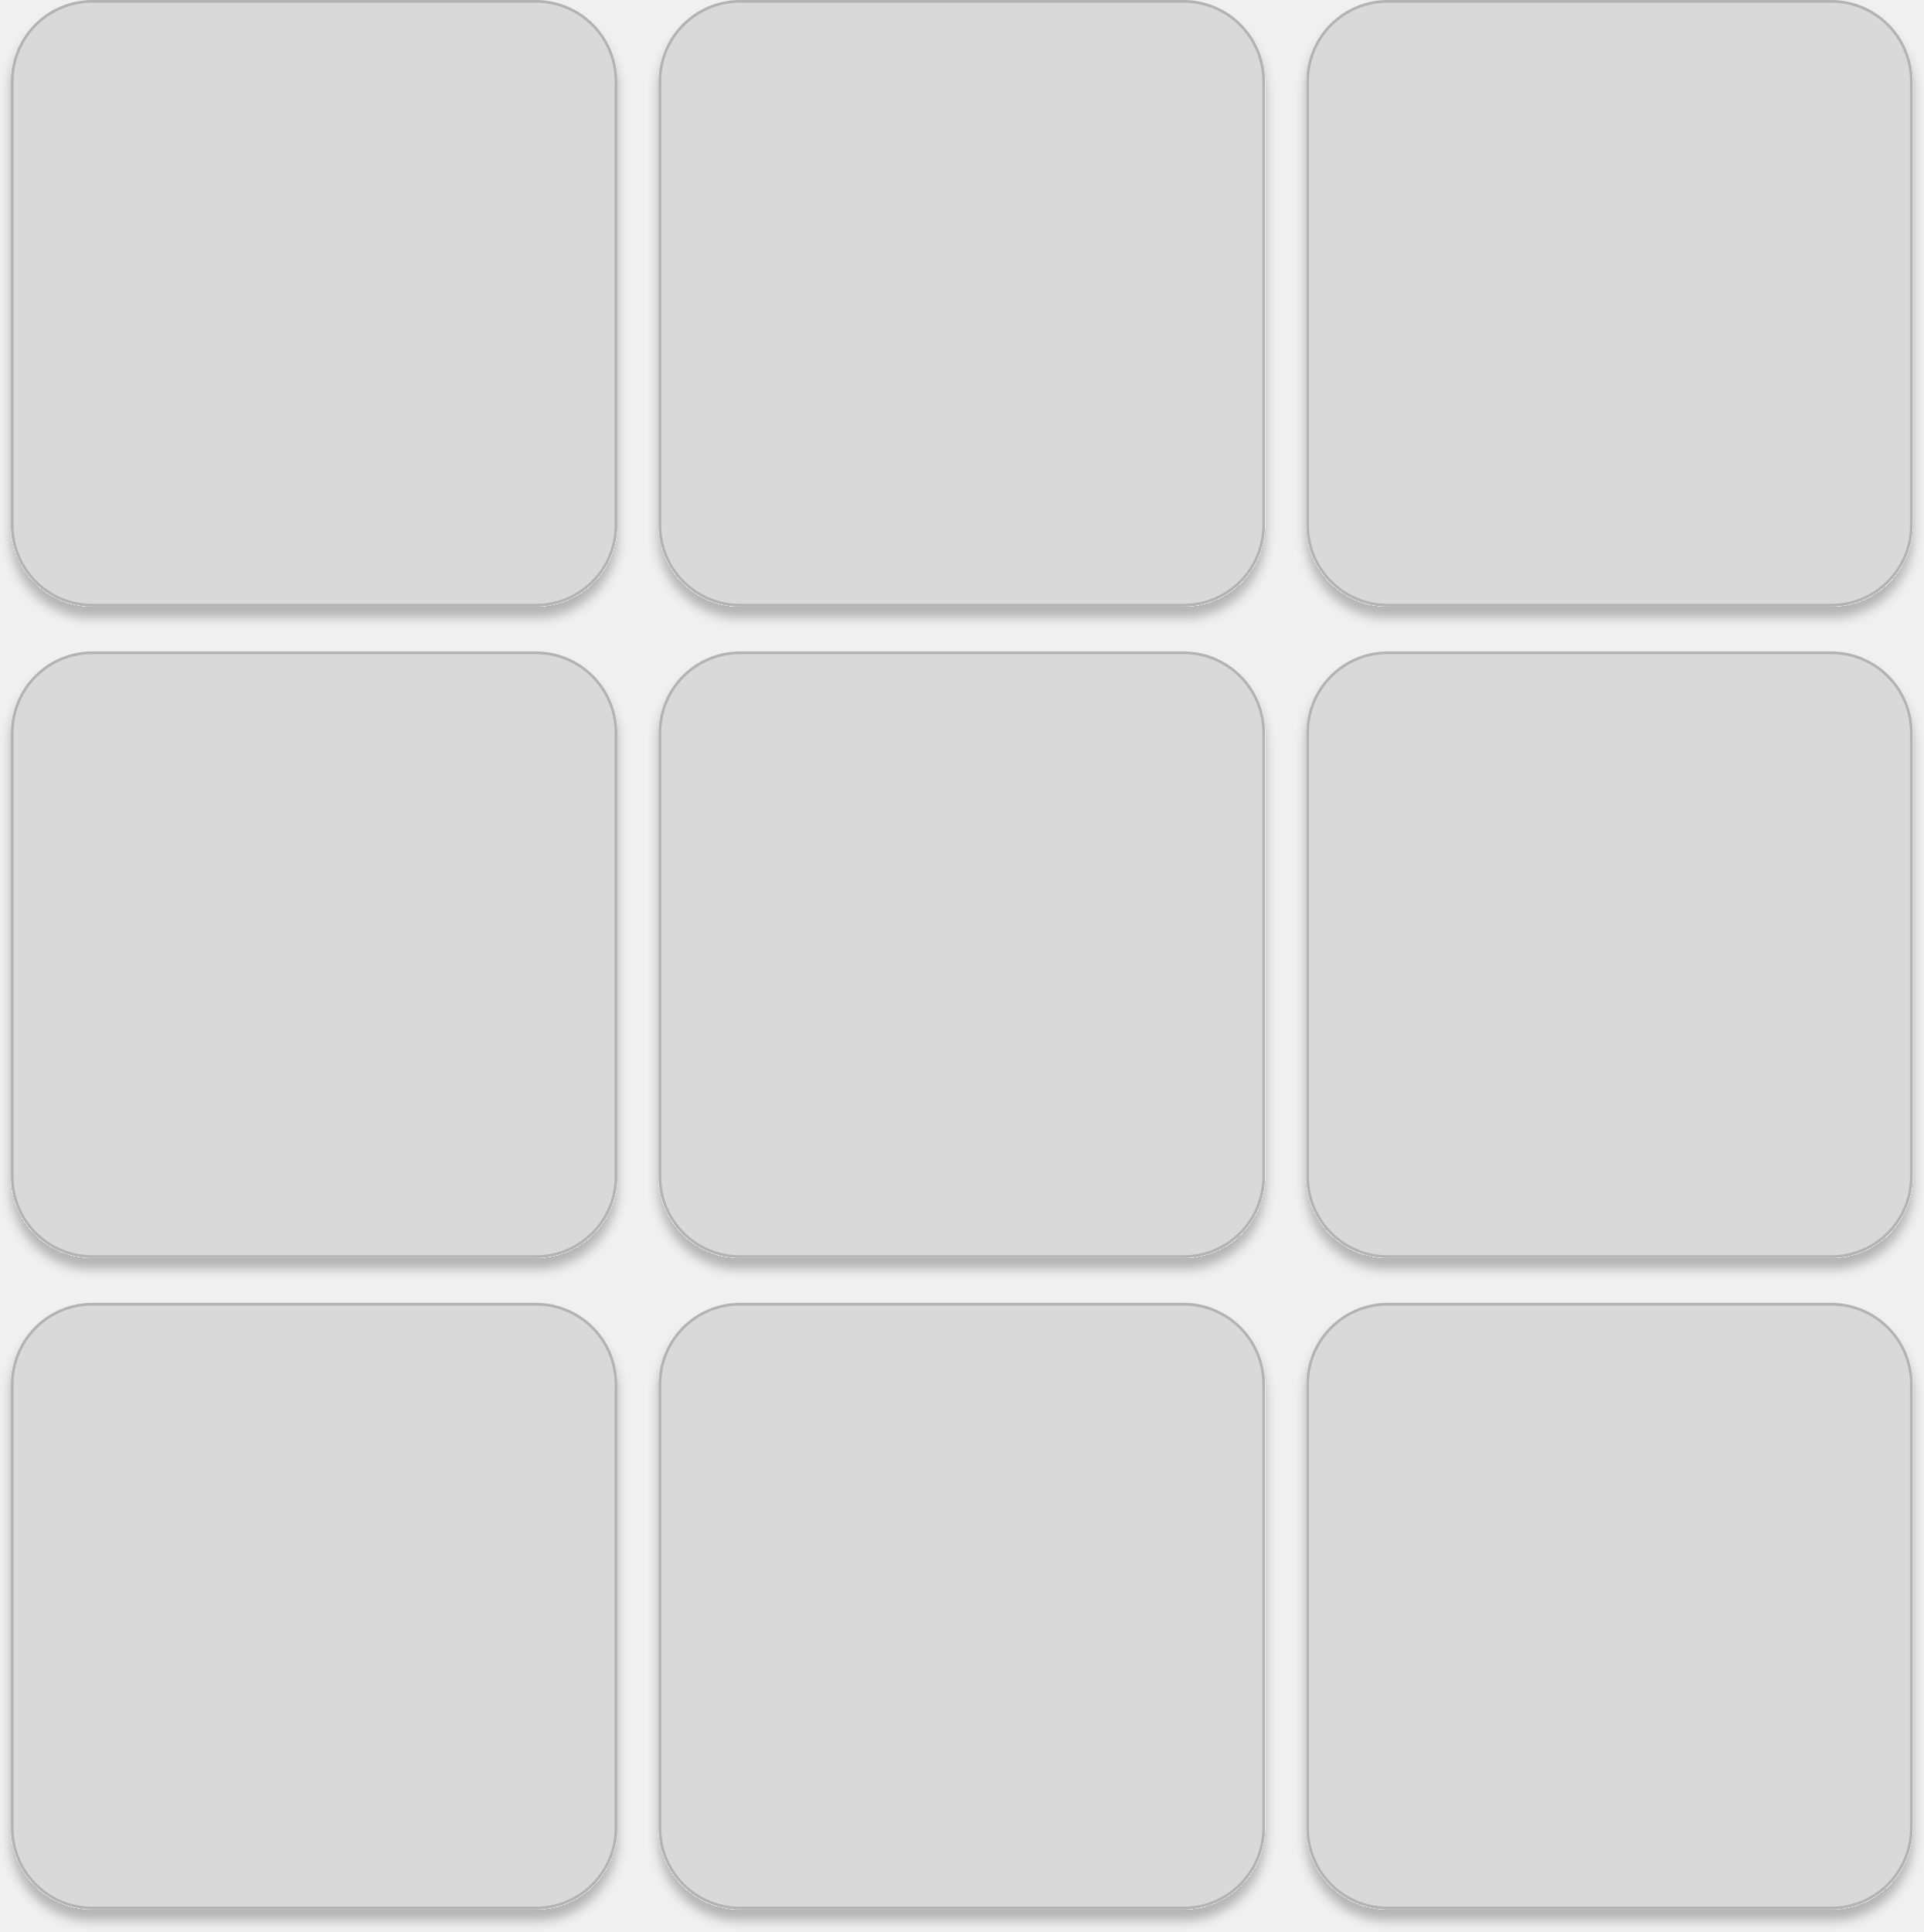
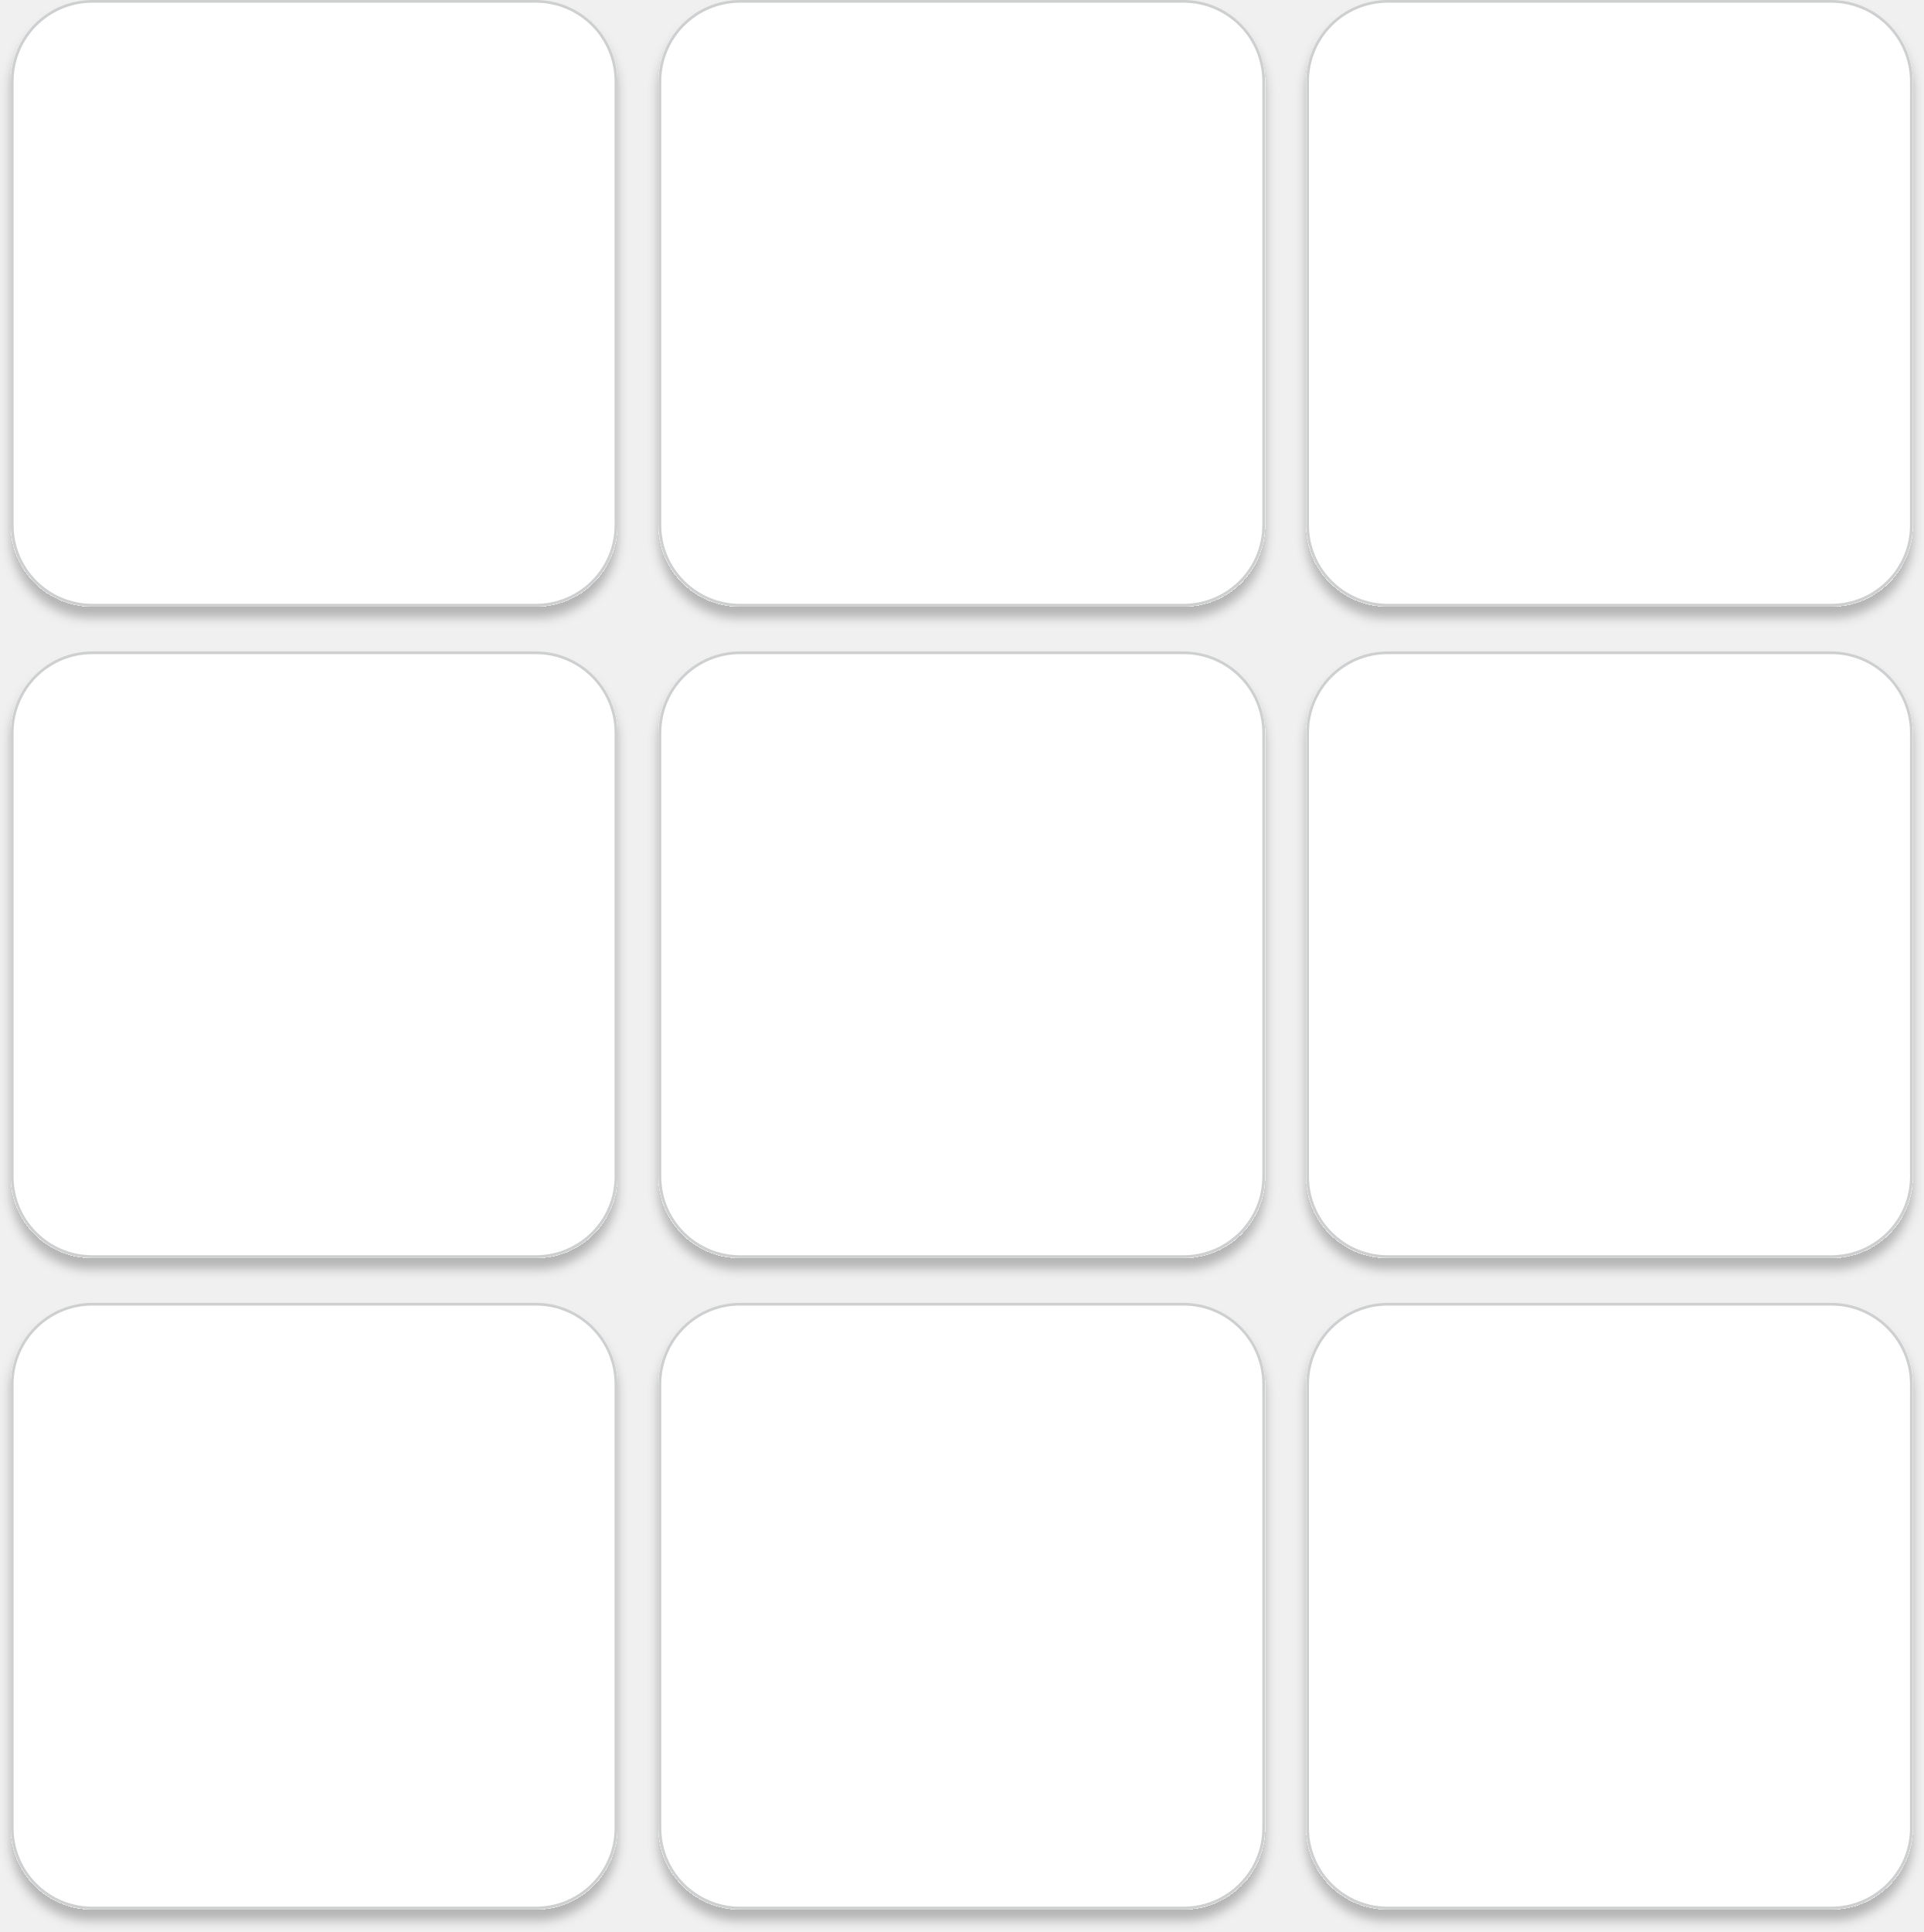
<svg xmlns="http://www.w3.org/2000/svg" width="708" height="711" viewBox="0 0 708 711" fill="none">
-   <g clip-path="url(#clip0_89_2)">
-     <g filter="url(#filter0_d_89_2)">
-       <path d="M197.214 0H34C17.431 0 4 13.431 4 30V193.214C4 209.783 17.431 223.214 34 223.214H197.214C213.783 223.214 227.214 209.783 227.214 193.214V30C227.214 13.431 213.783 0 197.214 0Z" fill="#D9D9D9" />
-       <path d="M197.214 0.5H34C17.708 0.5 4.5 13.708 4.5 30V193.214C4.5 209.506 17.708 222.714 34 222.714H197.214C213.506 222.714 226.714 209.506 226.714 193.214V30C226.714 13.708 213.506 0.5 197.214 0.5Z" stroke="#3C4145" stroke-opacity="0.25" />
-       <path d="M435.607 0H272.393C255.825 0 242.393 13.431 242.393 30V193.214C242.393 209.783 255.825 223.214 272.393 223.214H435.607C452.176 223.214 465.607 209.783 465.607 193.214V30C465.607 13.431 452.176 0 435.607 0Z" fill="#D9D9D9" />
-       <path d="M435.607 0.5H272.393C256.101 0.5 242.893 13.708 242.893 30V193.214C242.893 209.506 256.101 222.714 272.393 222.714H435.607C451.899 222.714 465.107 209.506 465.107 193.214V30C465.107 13.708 451.899 0.5 435.607 0.5Z" stroke="#3C4145" stroke-opacity="0.25" />
-       <path d="M674 0H510.786C494.218 0 480.786 13.431 480.786 30V193.214C480.786 209.783 494.218 223.214 510.786 223.214H674C690.569 223.214 704 209.783 704 193.214V30C704 13.431 690.569 0 674 0Z" fill="#D9D9D9" />
-       <path d="M674 0.5H510.786C494.494 0.5 481.286 13.708 481.286 30V193.214C481.286 209.506 494.494 222.714 510.786 222.714H674C690.293 222.714 703.5 209.506 703.5 193.214V30C703.5 13.708 690.293 0.5 674 0.5Z" stroke="#3C4145" stroke-opacity="0.25" />
-       <path d="M197.214 239.732H34C17.431 239.732 4 253.163 4 269.732V432.946C4 449.514 17.431 462.946 34 462.946H197.214C213.783 462.946 227.214 449.514 227.214 432.946V269.732C227.214 253.163 213.783 239.732 197.214 239.732Z" fill="#D9D9D9" />
-       <path d="M197.214 240.232H34C17.708 240.232 4.5 253.44 4.5 269.732V432.946C4.5 449.238 17.708 462.446 34 462.446H197.214C213.506 462.446 226.714 449.238 226.714 432.946V269.732C226.714 253.44 213.506 240.232 197.214 240.232Z" stroke="#3C4145" stroke-opacity="0.25" />
-       <path d="M435.607 239.732H272.393C255.825 239.732 242.393 253.163 242.393 269.732V432.946C242.393 449.514 255.825 462.946 272.393 462.946H435.607C452.176 462.946 465.607 449.514 465.607 432.946V269.732C465.607 253.163 452.176 239.732 435.607 239.732Z" fill="#D9D9D9" />
-       <path d="M435.607 240.232H272.393C256.101 240.232 242.893 253.44 242.893 269.732V432.946C242.893 449.238 256.101 462.446 272.393 462.446H435.607C451.899 462.446 465.107 449.238 465.107 432.946V269.732C465.107 253.44 451.899 240.232 435.607 240.232Z" stroke="#3C4145" stroke-opacity="0.25" />
-       <path d="M674 239.732H510.786C494.218 239.732 480.786 253.163 480.786 269.732V432.946C480.786 449.514 494.218 462.946 510.786 462.946H674C690.569 462.946 704 449.514 704 432.946V269.732C704 253.163 690.569 239.732 674 239.732Z" fill="#D9D9D9" />
-       <path d="M674 240.232H510.786C494.494 240.232 481.286 253.44 481.286 269.732V432.946C481.286 449.238 494.494 462.446 510.786 462.446H674C690.293 462.446 703.5 449.238 703.5 432.946V269.732C703.5 253.44 690.293 240.232 674 240.232Z" stroke="#3C4145" stroke-opacity="0.25" />
-       <path d="M197.214 479.465H34C17.431 479.465 4 492.896 4 509.465V672.679C4 689.247 17.431 702.679 34 702.679H197.214C213.783 702.679 227.214 689.247 227.214 672.679V509.465C227.214 492.896 213.783 479.465 197.214 479.465Z" fill="#D9D9D9" />
-       <path d="M197.214 479.965H34C17.708 479.965 4.5 493.172 4.5 509.465V672.679C4.5 688.971 17.708 702.179 34 702.179H197.214C213.506 702.179 226.714 688.971 226.714 672.679V509.465C226.714 493.172 213.506 479.965 197.214 479.965Z" stroke="#3C4145" stroke-opacity="0.25" />
-       <path d="M435.607 479.465H272.393C255.825 479.465 242.393 492.896 242.393 509.465V672.679C242.393 689.247 255.825 702.679 272.393 702.679H435.607C452.176 702.679 465.607 689.247 465.607 672.679V509.465C465.607 492.896 452.176 479.465 435.607 479.465Z" fill="#D9D9D9" />
-       <path d="M435.607 479.965H272.393C256.101 479.965 242.893 493.172 242.893 509.465V672.679C242.893 688.971 256.101 702.179 272.393 702.179H435.607C451.899 702.179 465.107 688.971 465.107 672.679V509.465C465.107 493.172 451.899 479.965 435.607 479.965Z" stroke="#3C4145" stroke-opacity="0.25" />
-       <path d="M674 479.465H510.786C494.218 479.465 480.786 492.896 480.786 509.465V672.679C480.786 689.247 494.218 702.679 510.786 702.679H674C690.569 702.679 704 689.247 704 672.679V509.465C704 492.896 690.569 479.465 674 479.465Z" fill="#D9D9D9" />
-       <path d="M674 479.965H510.786C494.494 479.965 481.286 493.172 481.286 509.465V672.679C481.286 688.971 494.494 702.179 510.786 702.179H674C690.293 702.179 703.5 688.971 703.5 672.679V509.465C703.5 493.172 690.293 479.965 674 479.965Z" stroke="#3C4145" stroke-opacity="0.25" />
-     </g>
+   <g filter="url(#filter0_d_89_3)">
+     <path d="M197.214 0H34C17.431 0 4 13.431 4 30V193.214C4 209.783 17.431 223.214 34 223.214H197.214C213.783 223.214 227.214 209.783 227.214 193.214V30C227.214 13.431 213.783 0 197.214 0Z" fill="white" />
+     <path d="M197.214 0.5H34C17.708 0.5 4.5 13.708 4.5 30V193.214C4.5 209.506 17.708 222.714 34 222.714H197.214C213.506 222.714 226.714 209.506 226.714 193.214V30C226.714 13.708 213.506 0.5 197.214 0.5Z" stroke="#3C4145" stroke-opacity="0.25" />
+     <path d="M435.607 0H272.393C255.825 0 242.393 13.431 242.393 30V193.214C242.393 209.783 255.825 223.214 272.393 223.214H435.607C452.176 223.214 465.607 209.783 465.607 193.214V30C465.607 13.431 452.176 0 435.607 0Z" fill="white" />
+     <path d="M435.607 0.5H272.393C256.101 0.5 242.893 13.708 242.893 30V193.214C242.893 209.506 256.101 222.714 272.393 222.714H435.607C451.899 222.714 465.107 209.506 465.107 193.214V30C465.107 13.708 451.899 0.5 435.607 0.5Z" stroke="#3C4145" stroke-opacity="0.25" />
+     <path d="M674 0H510.786C494.218 0 480.786 13.431 480.786 30V193.214C480.786 209.783 494.218 223.214 510.786 223.214H674C690.569 223.214 704 209.783 704 193.214V30C704 13.431 690.569 0 674 0Z" fill="white" />
+     <path d="M674 0.5H510.786C494.494 0.5 481.286 13.708 481.286 30V193.214C481.286 209.506 494.494 222.714 510.786 222.714H674C690.293 222.714 703.5 209.506 703.5 193.214V30C703.5 13.708 690.293 0.5 674 0.5Z" stroke="#3C4145" stroke-opacity="0.25" />
+     <path d="M197.214 239.732H34C17.431 239.732 4 253.163 4 269.732V432.946C4 449.514 17.431 462.946 34 462.946H197.214C213.783 462.946 227.214 449.514 227.214 432.946V269.732C227.214 253.163 213.783 239.732 197.214 239.732Z" fill="white" />
+     <path d="M197.214 240.232H34C17.708 240.232 4.5 253.44 4.5 269.732V432.946C4.5 449.238 17.708 462.446 34 462.446H197.214C213.506 462.446 226.714 449.238 226.714 432.946V269.732C226.714 253.44 213.506 240.232 197.214 240.232Z" stroke="#3C4145" stroke-opacity="0.25" />
+     <path d="M435.607 239.732H272.393C255.825 239.732 242.393 253.163 242.393 269.732V432.946C242.393 449.514 255.825 462.946 272.393 462.946H435.607C452.176 462.946 465.607 449.514 465.607 432.946V269.732C465.607 253.163 452.176 239.732 435.607 239.732Z" fill="white" />
+     <path d="M435.607 240.232H272.393C256.101 240.232 242.893 253.44 242.893 269.732V432.946C242.893 449.238 256.101 462.446 272.393 462.446H435.607C451.899 462.446 465.107 449.238 465.107 432.946V269.732C465.107 253.44 451.899 240.232 435.607 240.232Z" stroke="#3C4145" stroke-opacity="0.25" />
+     <path d="M674 239.732H510.786C494.218 239.732 480.786 253.163 480.786 269.732V432.946C480.786 449.514 494.218 462.946 510.786 462.946H674C690.569 462.946 704 449.514 704 432.946V269.732C704 253.163 690.569 239.732 674 239.732Z" fill="white" />
+     <path d="M674 240.232H510.786C494.494 240.232 481.286 253.44 481.286 269.732V432.946C481.286 449.238 494.494 462.446 510.786 462.446H674C690.293 462.446 703.5 449.238 703.5 432.946V269.732C703.5 253.44 690.293 240.232 674 240.232Z" stroke="#3C4145" stroke-opacity="0.25" />
+     <path d="M197.214 479.465H34C17.431 479.465 4 492.896 4 509.465V672.679C4 689.247 17.431 702.679 34 702.679H197.214C213.783 702.679 227.214 689.247 227.214 672.679V509.465C227.214 492.896 213.783 479.465 197.214 479.465Z" fill="white" />
+     <path d="M197.214 479.965H34C17.708 479.965 4.5 493.172 4.5 509.465V672.679C4.5 688.971 17.708 702.179 34 702.179H197.214C213.506 702.179 226.714 688.971 226.714 672.679V509.465C226.714 493.172 213.506 479.965 197.214 479.965Z" stroke="#3C4145" stroke-opacity="0.25" />
+     <path d="M435.607 479.465H272.393C255.825 479.465 242.393 492.896 242.393 509.465V672.679C242.393 689.247 255.825 702.679 272.393 702.679H435.607C452.176 702.679 465.607 689.247 465.607 672.679V509.465C465.607 492.896 452.176 479.465 435.607 479.465Z" fill="white" />
+     <path d="M435.607 479.965H272.393C256.101 479.965 242.893 493.172 242.893 509.465V672.679C242.893 688.971 256.101 702.179 272.393 702.179H435.607C451.899 702.179 465.107 688.971 465.107 672.679V509.465C465.107 493.172 451.899 479.965 435.607 479.965Z" stroke="#3C4145" stroke-opacity="0.25" />
+     <path d="M674 479.465H510.786C494.218 479.465 480.786 492.896 480.786 509.465V672.679C480.786 689.247 494.218 702.679 510.786 702.679H674C690.569 702.679 704 689.247 704 672.679V509.465C704 492.896 690.569 479.465 674 479.465Z" fill="white" />
+     <path d="M674 479.965H510.786C494.494 479.965 481.286 493.172 481.286 509.465V672.679C481.286 688.971 494.494 702.179 510.786 702.179H674C690.293 702.179 703.5 688.971 703.5 672.679V509.465C703.5 493.172 690.293 479.965 674 479.965Z" stroke="#3C4145" stroke-opacity="0.25" />
  </g>
  <defs>
-     <filter id="filter0_d_89_2" x="0" y="0" width="708" height="710.679" filterUnits="userSpaceOnUse" color-interpolation-filters="sRGB">
+     <filter id="filter0_d_89_3" x="0" y="0" width="708" height="710.679" filterUnits="userSpaceOnUse" color-interpolation-filters="sRGB">
      <feFlood flood-opacity="0" result="BackgroundImageFix" />
      <feColorMatrix in="SourceAlpha" type="matrix" values="0 0 0 0 0 0 0 0 0 0 0 0 0 0 0 0 0 0 127 0" result="hardAlpha" />
      <feOffset dy="4" />
      <feGaussianBlur stdDeviation="2" />
      <feComposite in2="hardAlpha" operator="out" />
      <feColorMatrix type="matrix" values="0 0 0 0 0 0 0 0 0 0 0 0 0 0 0 0 0 0 0.25 0" />
-       <feBlend mode="normal" in2="BackgroundImageFix" result="effect1_dropShadow_89_2" />
-       <feBlend mode="normal" in="SourceGraphic" in2="effect1_dropShadow_89_2" result="shape" />
+       <feBlend mode="normal" in2="BackgroundImageFix" result="effect1_dropShadow_89_3" />
+       <feBlend mode="normal" in="SourceGraphic" in2="effect1_dropShadow_89_3" result="shape" />
    </filter>
-     <clipPath id="clip0_89_2">
-       <rect width="708" height="711" fill="white" />
-     </clipPath>
  </defs>
</svg>
